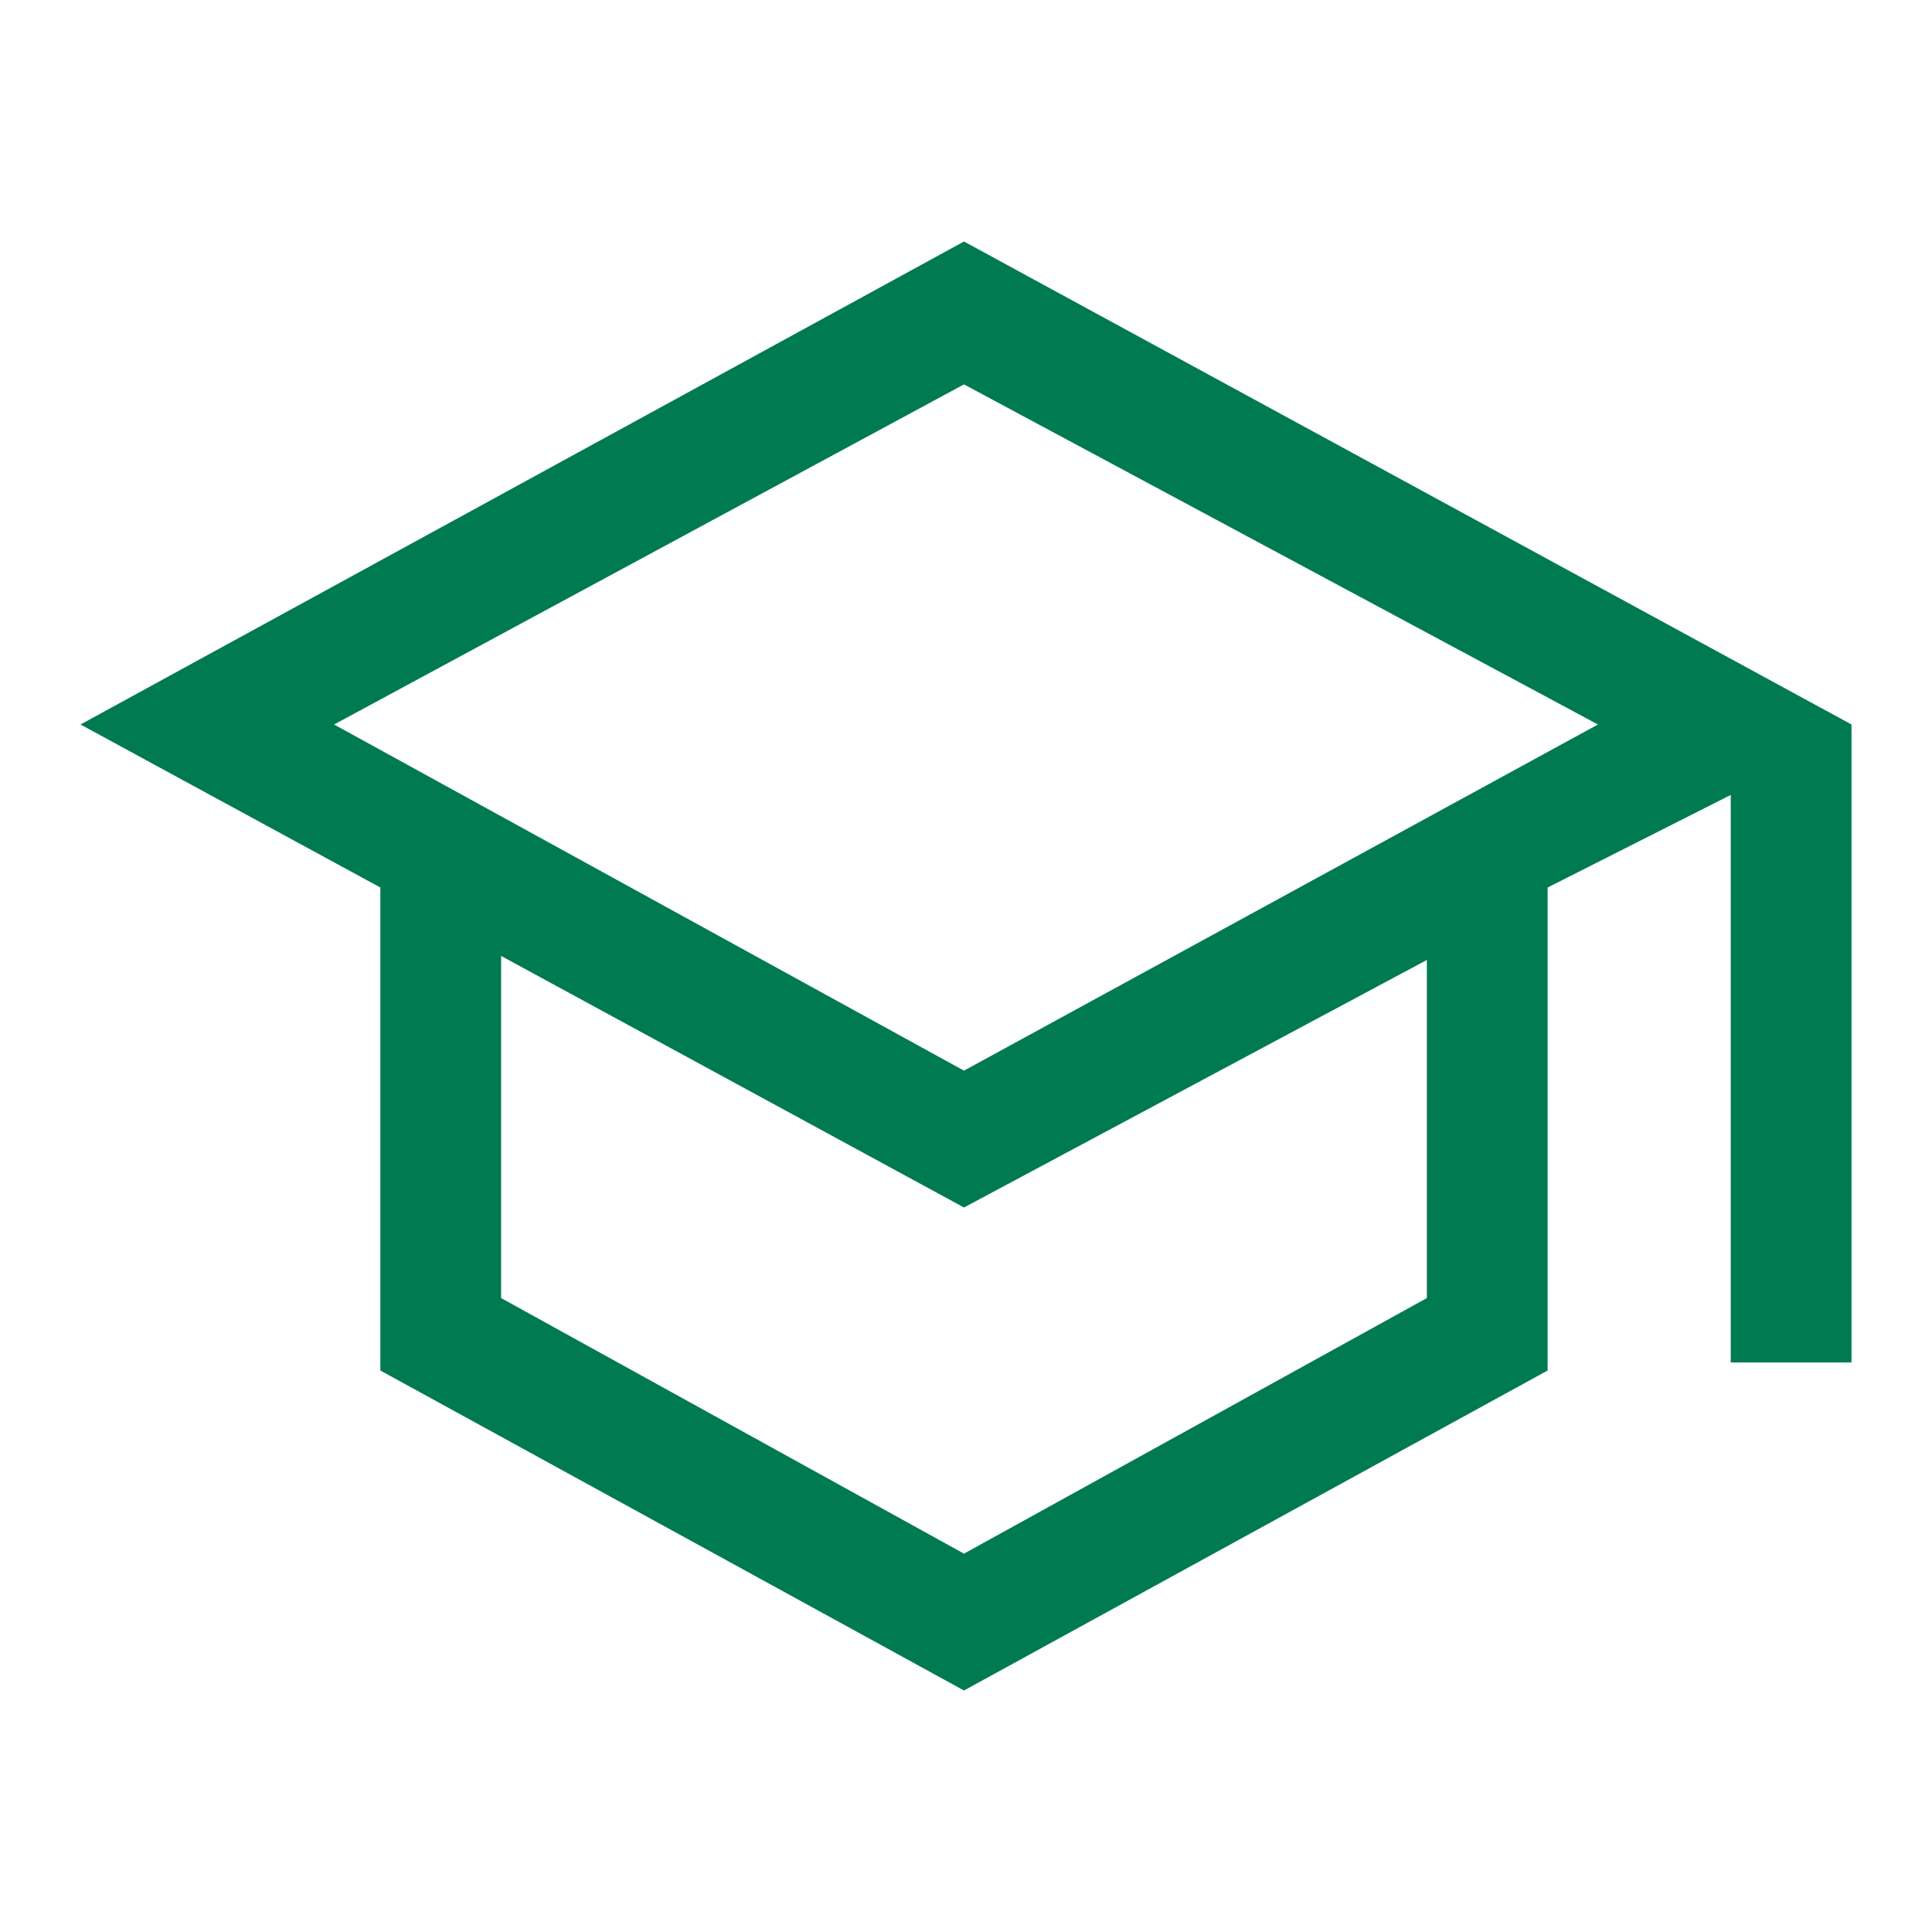
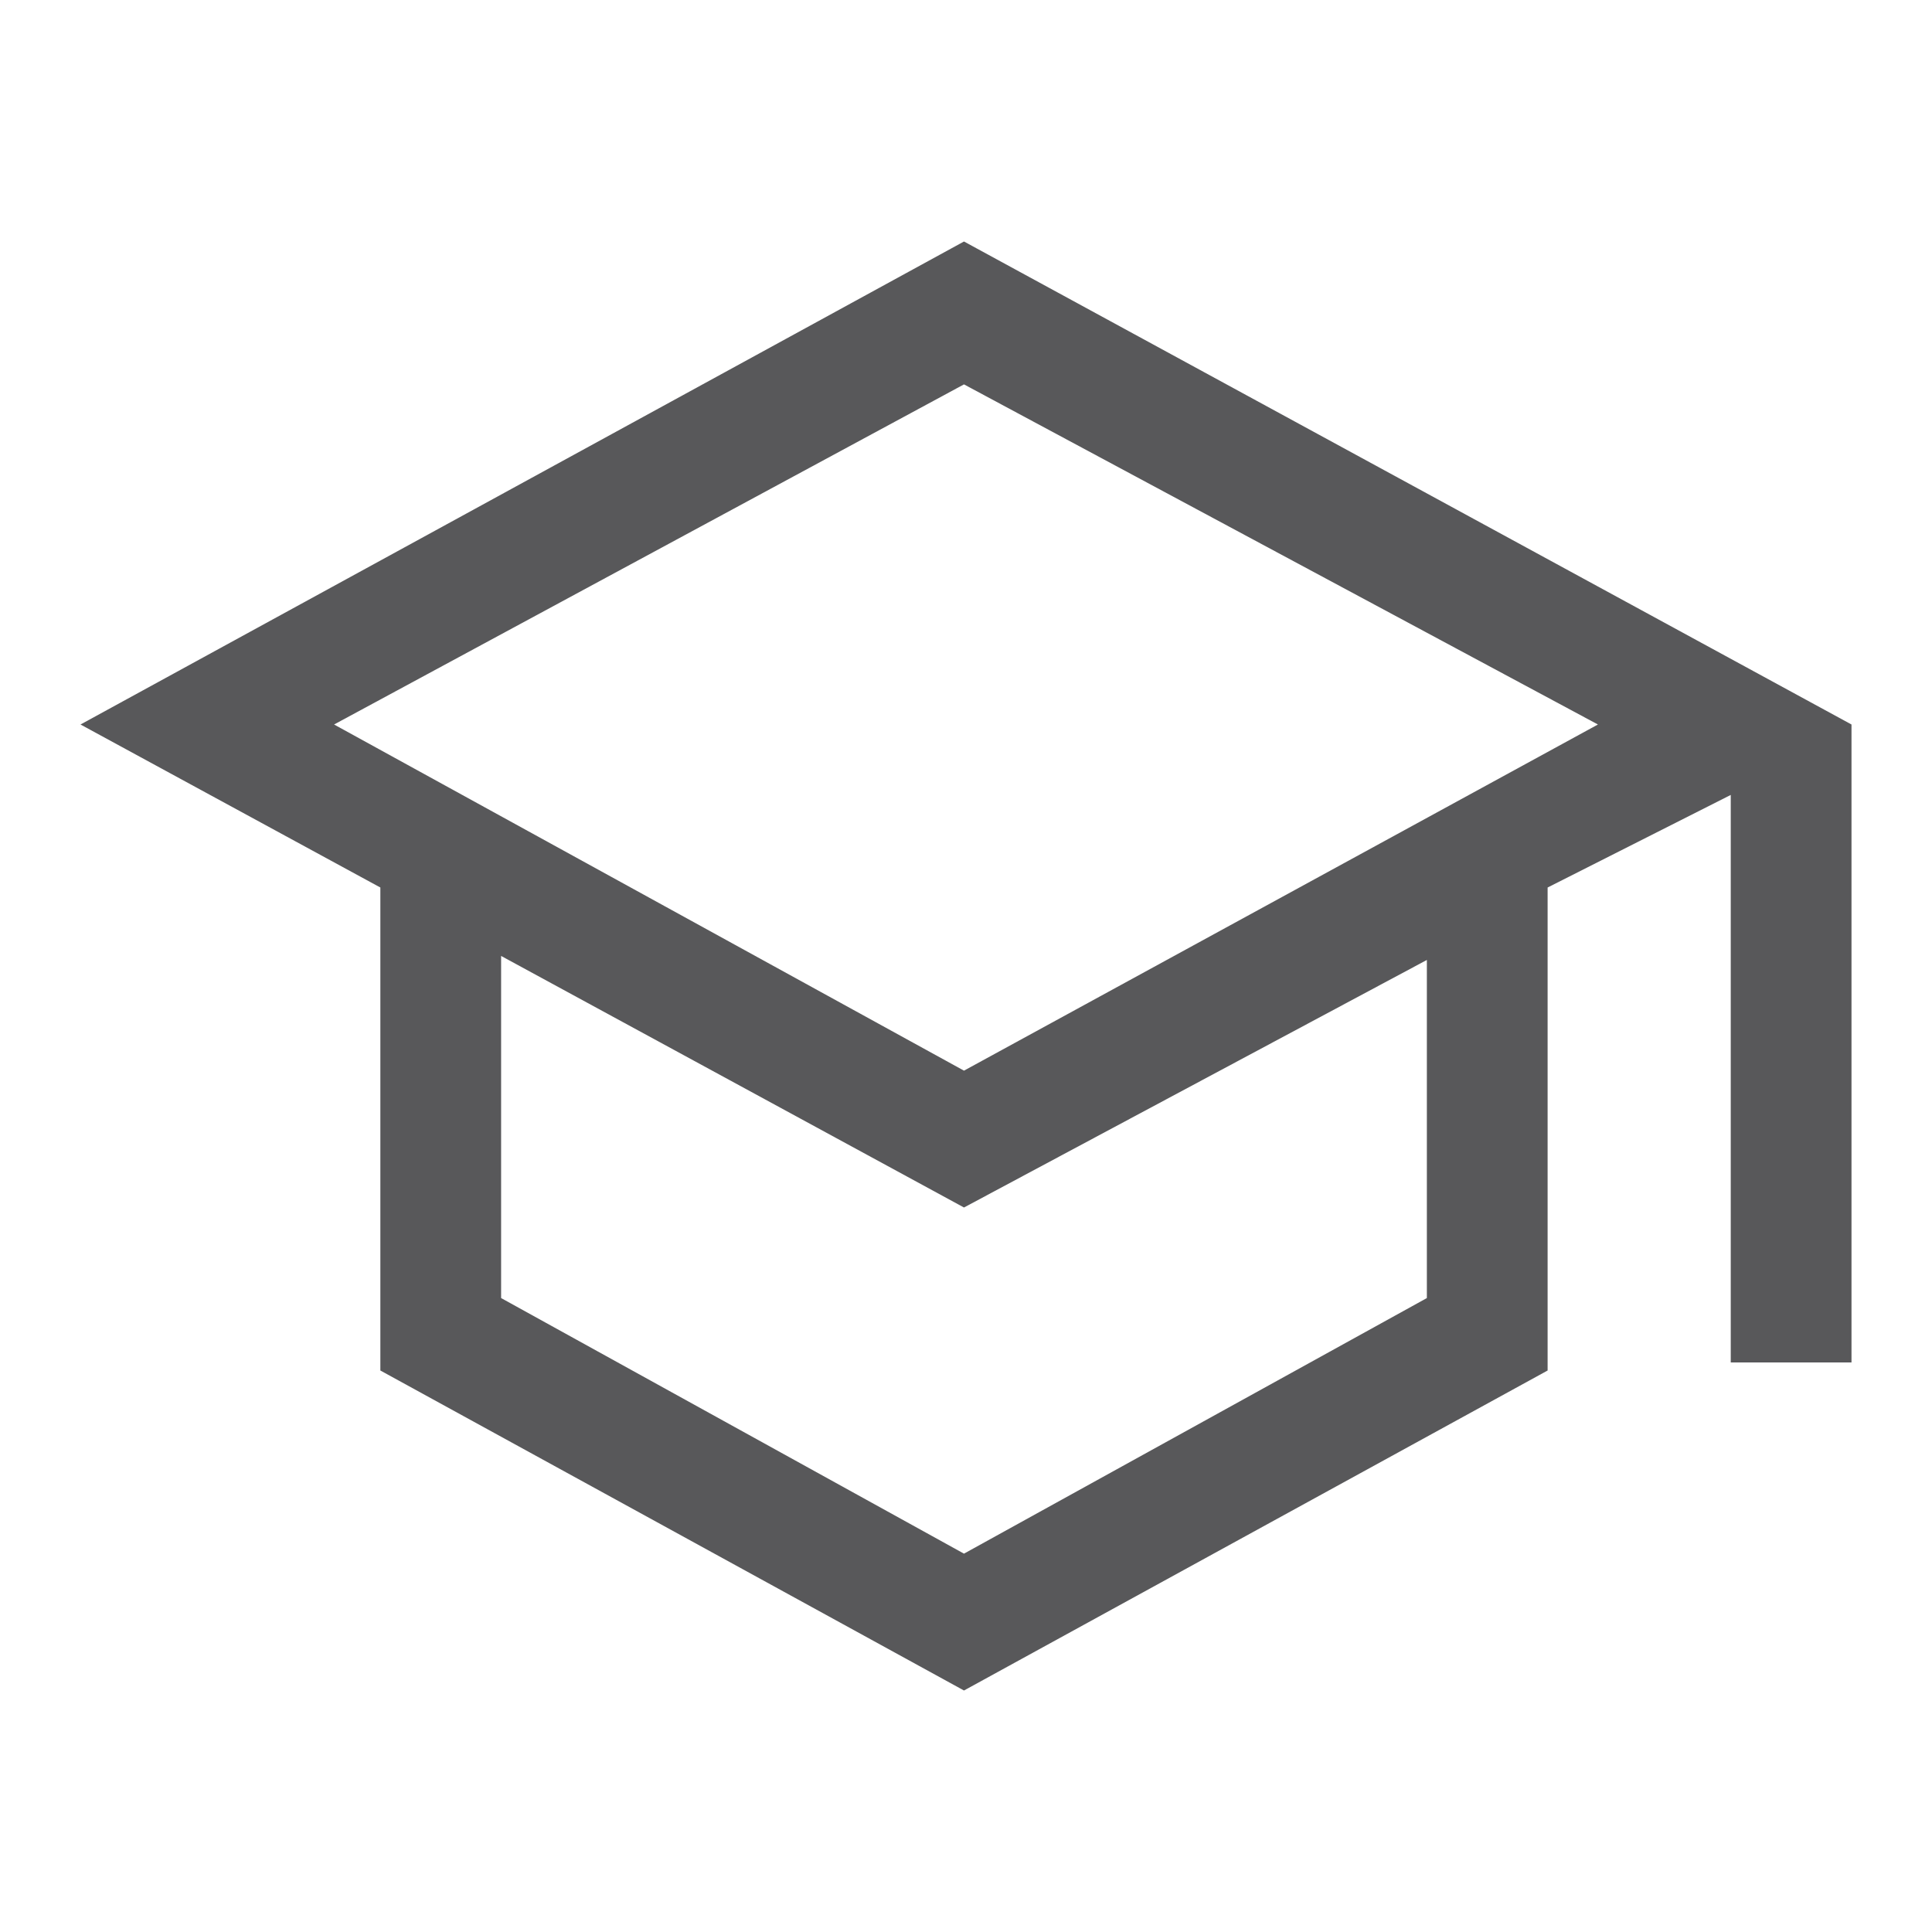
- <svg xmlns="http://www.w3.org/2000/svg" height="48px" viewBox="0 -960 960 960" width="48px" fill="#007a50">
+ <svg xmlns="http://www.w3.org/2000/svg" height="48px" viewBox="0 -960 960 960" width="48px" fill="#58585a">
  <path d="M479-120 189-279v-240L40-600l439-240 441 240v317h-60v-282l-91 46v240L479-120Zm0-308 315-172-315-169-313 169 313 172Zm0 240 230-127v-168L479-360 249-485v170l230 127Zm1-240Zm-1 74Zm0 0Z" />
</svg>
